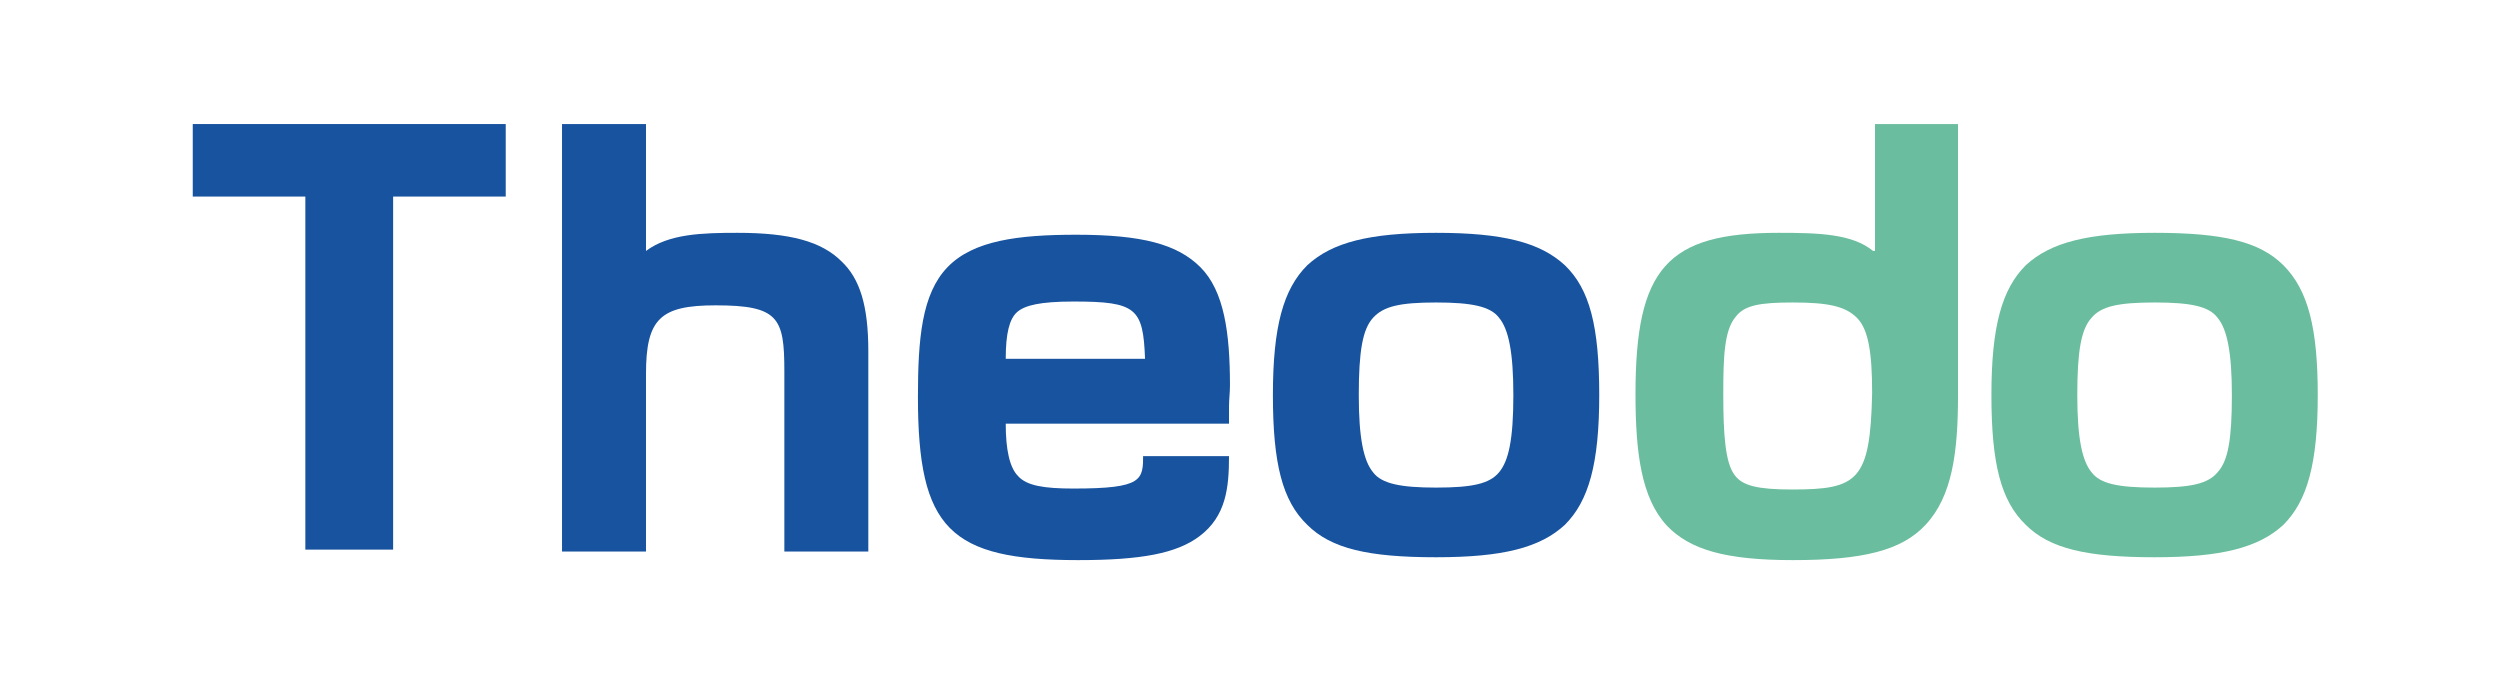
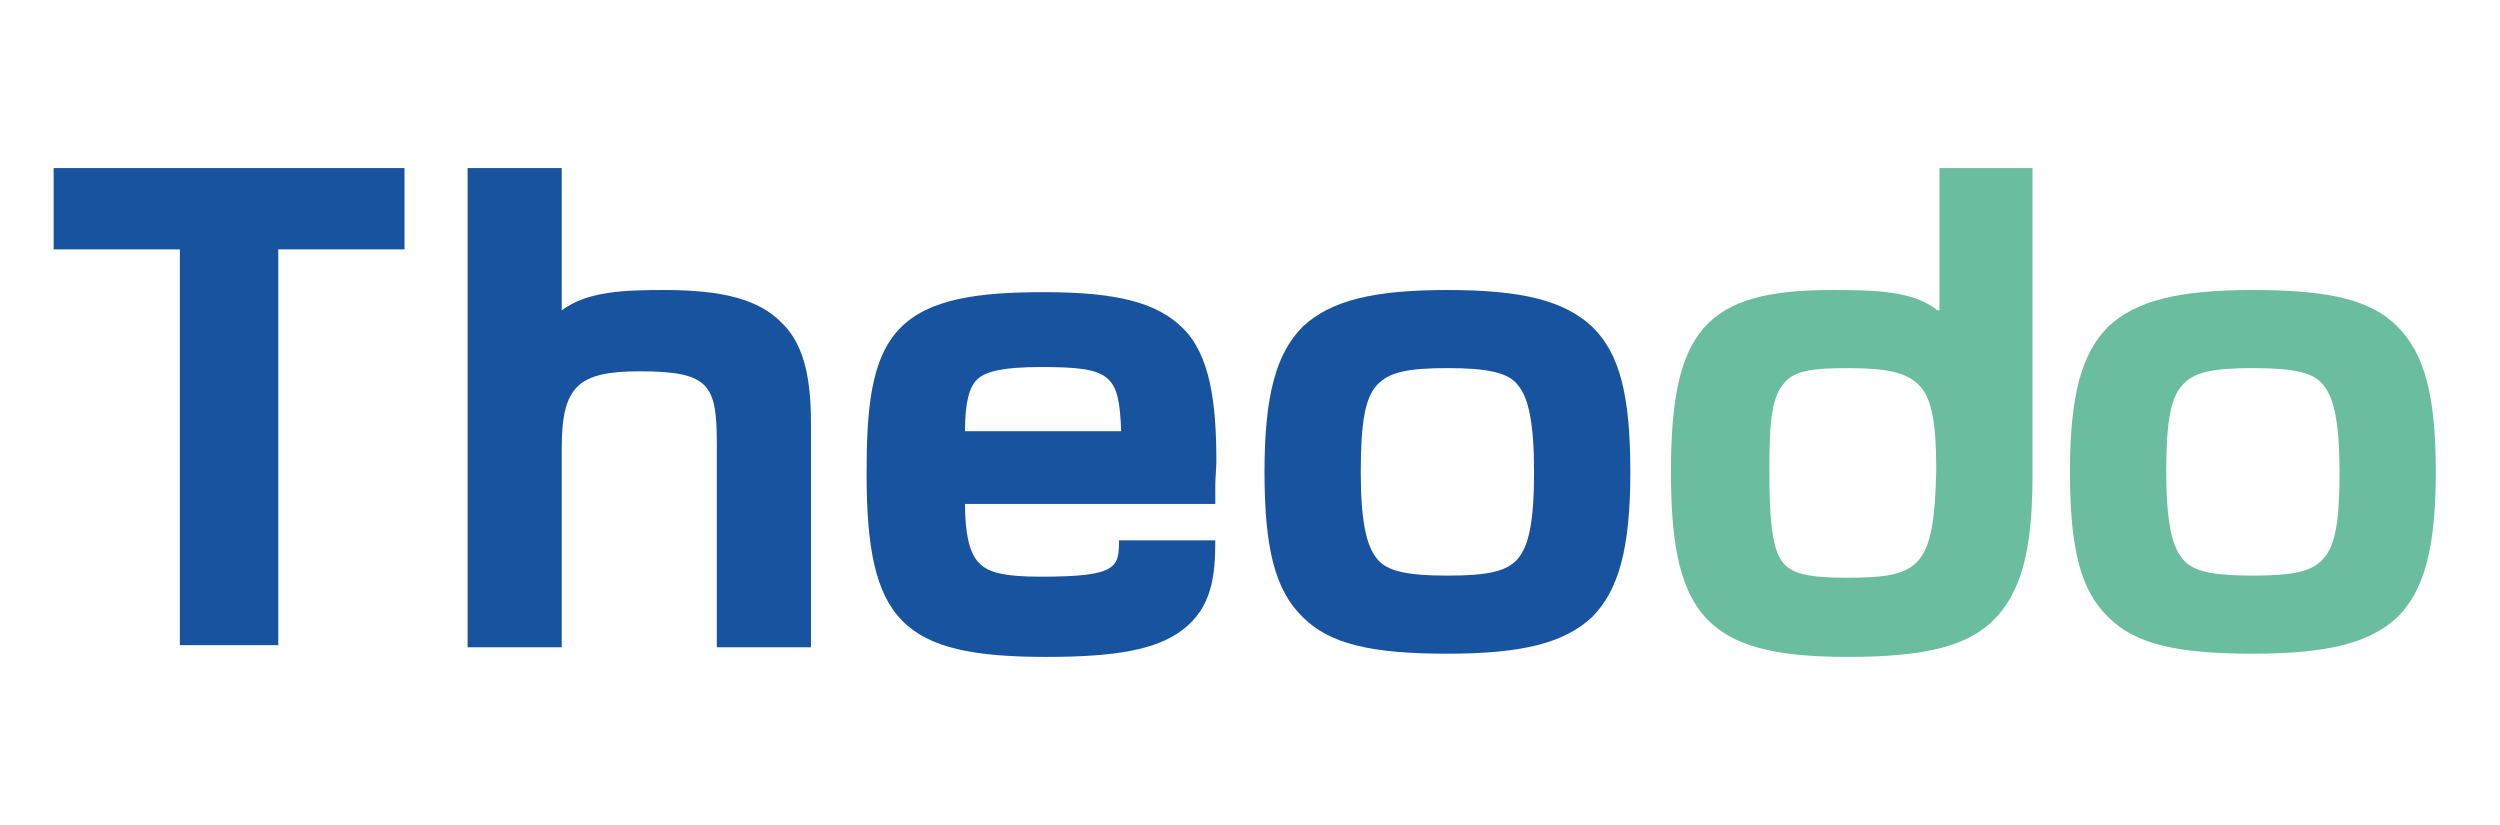
- <svg xmlns="http://www.w3.org/2000/svg" width="262px" height="72px" viewBox="0 0 262 72" version="1.1">
-   <g id="Artboard" stroke="none" stroke-width="1" fill="none" fill-rule="evenodd">
+ <svg xmlns="http://www.w3.org/2000/svg" viewBox="0 0 500 165" version="1.1">
+   <g id="Artboard" stroke="none" stroke-width="1" fill="none" fill-rule="evenodd" style="" transform="matrix(2.139334, 0, 0, 2.139334, -32.48628, 5.803498)">
    <g id="Group" transform="translate(20, 13)">
      <path d="M99.8,24.7 C99.8,19.5 98.9,18.7 92.3,18.7 C88.9,18.7 87.2,19 86.3,19.9 C85.6,20.6 85.3,22 85.1,24.8 L99.8,24.8 L99.8,24.7 Z" id="Path" />
      <path d="M167.8,18.6 C164.2,18.6 162.7,19 161.8,20.1 C160.8,21.4 160.5,24.3 160.5,28.2 C160.5,32.5 160.6,35.4 161.7,36.7 C162.6,37.7 164.1,38.2 167.7,38.2 C174.6,38.2 175.9,37.5 175.9,28.2 C175.9,23.9 175.5,21.5 174.3,20.3 C173.3,19.2 171.5,18.6 167.8,18.6 Z" id="Path" />
      <path d="M130.5,18.7 C126.8,18.7 124.8,19.1 123.9,20.3 C122.9,21.5 122.4,23.9 122.4,28.4 C122.4,33 122.8,35.3 123.9,36.5 C124.9,37.7 126.7,38.1 130.5,38.1 C134.2,38.1 136.2,37.7 137.1,36.5 C138.1,35.3 138.6,32.9 138.6,28.4 C138.6,23.8 138.2,21.5 137.1,20.3 C136,19.2 134.2,18.7 130.5,18.7 Z" id="Path" />
      <path d="M205.8,18.7 C202.1,18.7 200.1,19.1 199.2,20.3 C198.2,21.5 197.7,23.9 197.7,28.4 C197.7,33 198.1,35.3 199.2,36.5 C200.2,37.7 202,38.1 205.8,38.1 C209.6,38.1 211.5,37.7 212.4,36.5 C213.4,35.3 213.9,32.9 213.9,28.4 C213.9,23.8 213.5,21.5 212.4,20.3 C211.5,19.2 209.6,18.7 205.8,18.7 Z" id="Path" />
      <polygon id="Path" fill="#17539F" fill-rule="nonzero" points="0.2 7.6 12 7.6 12 44.6 21.2 44.6 21.2 7.6 33 7.6 33 0 0.2 0" />
      <path d="M57.3,11.4 C53.6,11.4 50.1,11.5 47.7,13.3 L47.7,0 L38.9,0 L38.9,44.8 L47.7,44.8 L47.7,26.2 C47.7,20.4 49.2,19 55,19 C61.6,19 62.2,20.3 62.2,25.9 L62.2,44.8 L71,44.8 L71,23.8 C71,19 70.1,16.2 68.2,14.4 C66.1,12.3 62.8,11.4 57.3,11.4 Z" id="Path" fill="#17539F" fill-rule="nonzero" />
      <path d="M99.8,34.6 C99.8,37.3 99.8,38.2 92.5,38.2 C89.4,38.2 87.6,37.9 86.7,36.9 C85.8,36 85.4,34.1 85.4,31.4 L108.8,31.4 L108.8,30.8 C108.8,30.4 108.8,30.1 108.8,29.6 C108.8,28.9 108.9,28.1 108.9,27.4 C108.9,21.9 108.3,17.5 105.8,15 C103.4,12.6 99.7,11.6 92.8,11.6 C86.7,11.6 82,12.2 79.3,15 C76.6,17.8 76.2,22.5 76.2,28.6 C76.2,42.4 79.5,45.7 93,45.7 C99.6,45.7 103.3,45 105.7,43.2 C108.5,41.1 108.8,38.1 108.8,34.8 L99.8,34.8 L99.8,34.6 Z M92.5,18.6 C99.1,18.6 99.8,19.3 100,24.6 L85.4,24.6 C85.4,21.9 85.8,20.4 86.6,19.7 C87.4,19 89,18.6 92.5,18.6 Z" id="Shape" fill="#17539F" fill-rule="nonzero" />
      <path d="M130.5,11.4 C123.5,11.4 119.6,12.4 117,14.8 C114.5,17.3 113.4,21.2 113.4,28.4 C113.4,35.6 114.4,39.5 117,42 C119.5,44.5 123.4,45.4 130.5,45.4 C137.5,45.4 141.4,44.4 144,42 C146.5,39.5 147.6,35.6 147.6,28.4 C147.6,21.2 146.6,17.3 144,14.8 C141.4,12.4 137.5,11.4 130.5,11.4 Z M137.1,36.5 C136.1,37.7 134.3,38.1 130.5,38.1 C126.8,38.1 124.8,37.7 123.9,36.5 C122.9,35.3 122.4,32.9 122.4,28.4 C122.4,23.8 122.8,21.5 123.9,20.3 C125,19.1 126.7,18.7 130.5,18.7 C134.2,18.7 136.2,19.1 137.1,20.3 C138.1,21.5 138.6,23.9 138.6,28.4 C138.6,33.1 138.1,35.3 137.1,36.5 Z" id="Shape" fill="#17539F" fill-rule="nonzero" />
      <path d="M176.3,13.3 C174.1,11.5 170.6,11.4 166.4,11.4 C154.7,11.4 151.4,15.1 151.4,28.3 C151.4,34.4 152,39.2 154.7,42.1 C157.1,44.6 160.8,45.7 167.9,45.7 C175.2,45.7 179.3,44.7 181.8,42 C184.6,39 185.2,34.4 185.2,28.4 L185.2,0 L176.5,0 L176.5,13.3 L176.3,13.3 Z M167.8,38.3 C164.2,38.3 162.6,37.9 161.8,36.8 C160.8,35.5 160.6,32.5 160.6,28.3 C160.6,24.4 160.7,21.6 161.9,20.2 C162.8,19 164.4,18.7 167.9,18.7 C171.6,18.7 173.4,19.1 174.6,20.3 C175.8,21.5 176.2,23.9 176.2,28.2 C176,37.4 174.7,38.3 167.8,38.3 Z" id="Shape" fill="#6ABD9E" fill-rule="nonzero" />
      <path d="M219.3,14.8 C216.8,12.3 212.9,11.4 205.8,11.4 C198.8,11.4 194.9,12.4 192.3,14.8 C189.8,17.3 188.7,21.2 188.7,28.4 C188.7,35.6 189.7,39.5 192.3,42 C194.8,44.5 198.7,45.4 205.8,45.4 C212.8,45.4 216.7,44.4 219.3,42 C221.8,39.5 222.9,35.6 222.9,28.4 C222.9,21.4 221.9,17.4 219.3,14.8 Z M212.4,36.5 C211.4,37.7 209.6,38.1 205.8,38.1 C202,38.1 200.1,37.7 199.2,36.5 C198.2,35.3 197.7,32.9 197.7,28.4 C197.7,23.8 198.1,21.5 199.2,20.3 C200.2,19.1 202,18.7 205.8,18.7 C209.6,18.7 211.5,19.1 212.4,20.3 C213.4,21.5 213.9,23.9 213.9,28.4 C213.9,33.1 213.5,35.3 212.4,36.5 Z" id="Shape" fill="#6ABD9E" fill-rule="nonzero" />
    </g>
  </g>
</svg>
